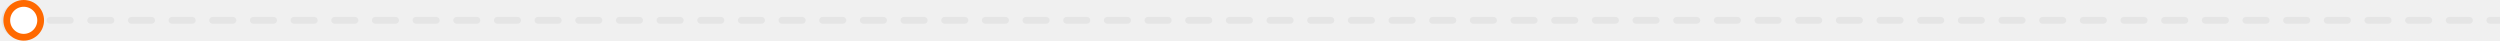
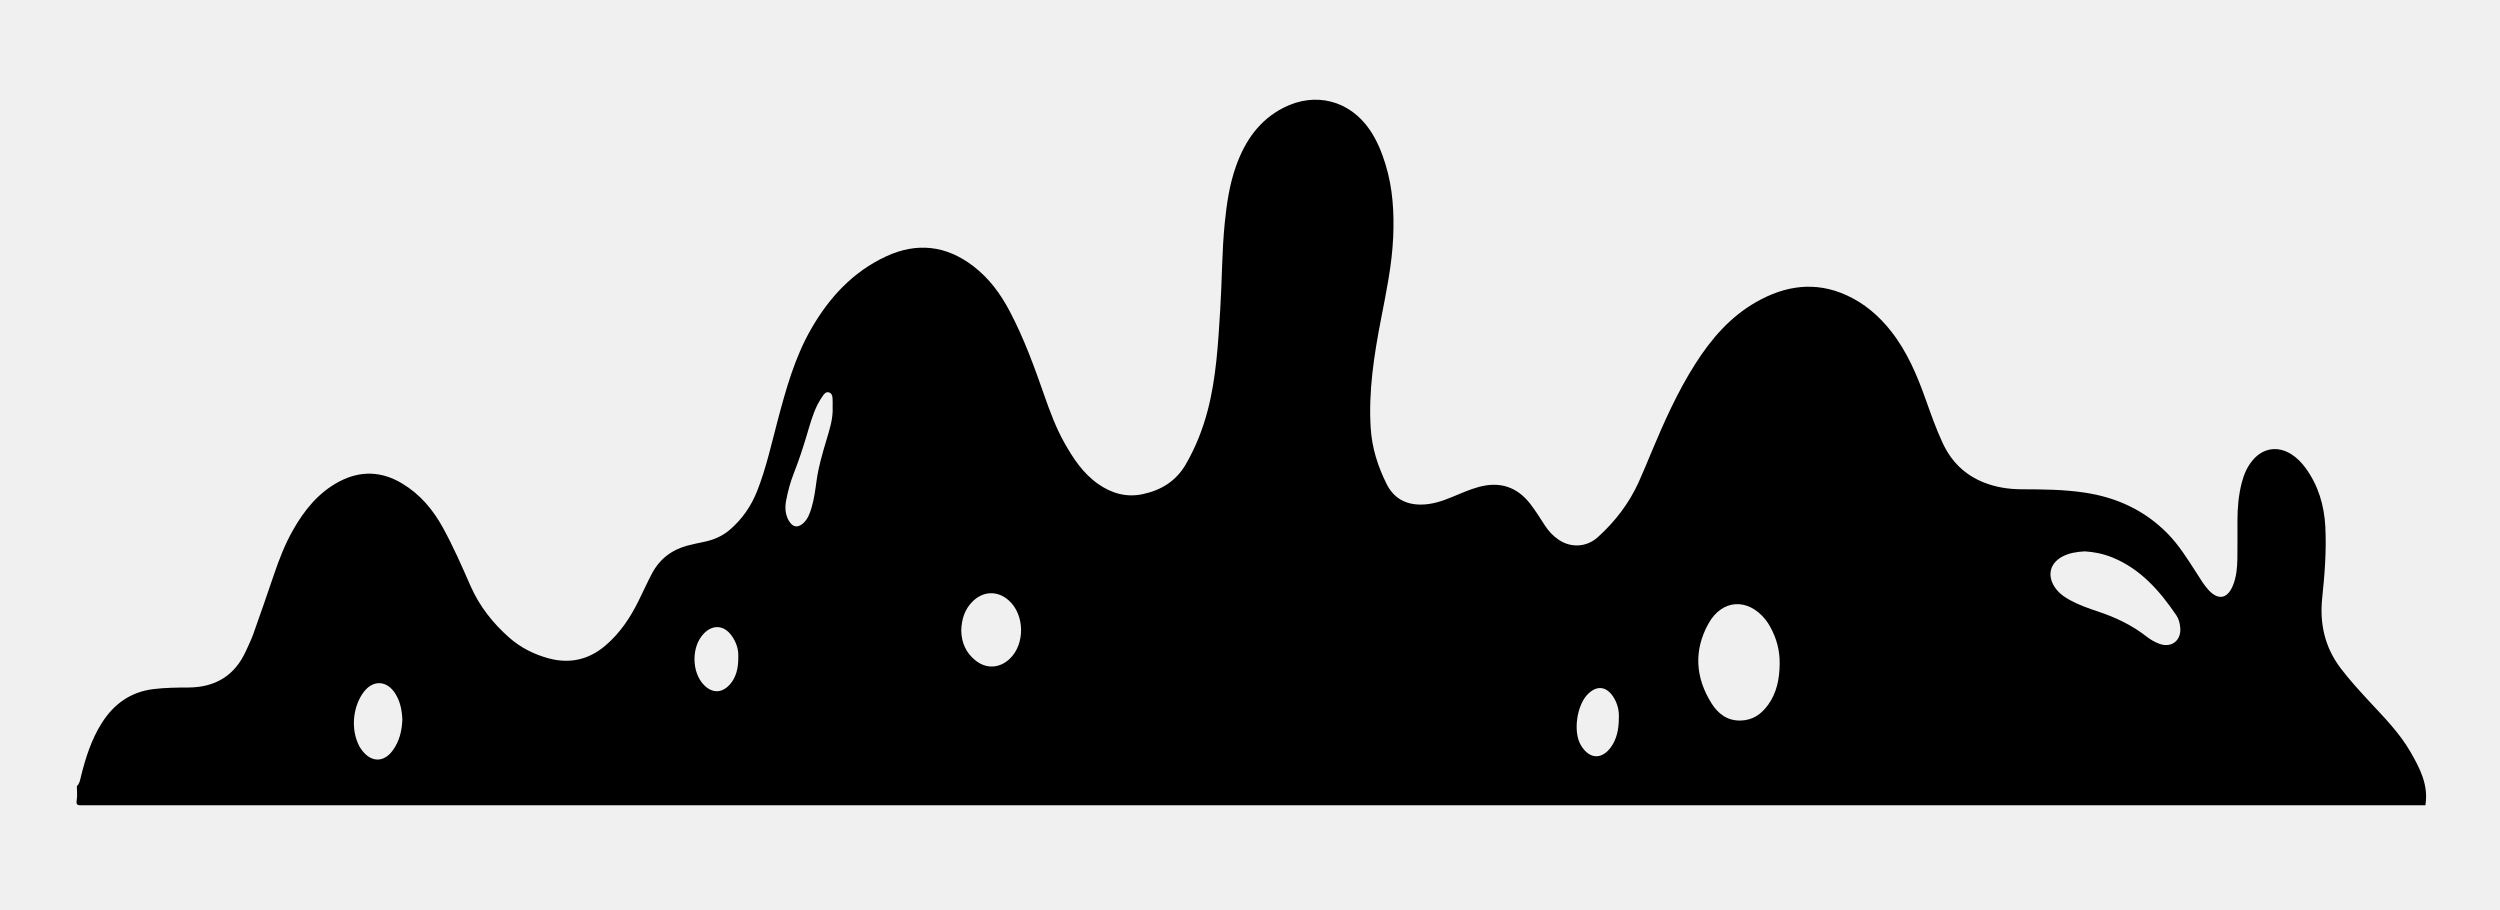
- <svg xmlns="http://www.w3.org/2000/svg" width="738" height="12" viewBox="0 0 738 12" fill="none">
-   <path d="M738 7C738.552 7 739 6.552 739 6C739 5.448 738.552 5 738 5V7ZM5.75 11.333C8.696 11.333 11.083 8.946 11.083 6C11.083 3.054 8.696 0.667 5.75 0.667C2.804 0.667 0.417 3.054 0.417 6C0.417 8.946 2.804 11.333 5.75 11.333ZM8.751 7C9.303 7 9.751 6.552 9.751 6C9.751 5.448 9.303 5 8.751 5V7ZM14.753 5C14.201 5 13.753 5.448 13.753 6C13.753 6.552 14.201 7 14.753 7V5ZM20.755 7C21.307 7 21.755 6.552 21.755 6C21.755 5.448 21.307 5 20.755 5V7ZM26.757 5C26.205 5 25.757 5.448 25.757 6C25.757 6.552 26.205 7 26.757 7V5ZM32.759 7C33.312 7 33.759 6.552 33.759 6C33.759 5.448 33.312 5 32.759 5V7ZM38.761 5C38.209 5 37.761 5.448 37.761 6C37.761 6.552 38.209 7 38.761 7V5ZM44.763 7C45.316 7 45.763 6.552 45.763 6C45.763 5.448 45.316 5 44.763 5V7ZM50.765 5C50.213 5 49.765 5.448 49.765 6C49.765 6.552 50.213 7 50.765 7V5ZM56.767 7C57.32 7 57.767 6.552 57.767 6C57.767 5.448 57.32 5 56.767 5V7ZM62.77 5C62.217 5 61.77 5.448 61.77 6C61.77 6.552 62.217 7 62.77 7V5ZM68.772 7C69.324 7 69.772 6.552 69.772 6C69.772 5.448 69.324 5 68.772 5V7ZM74.774 5C74.221 5 73.774 5.448 73.774 6C73.774 6.552 74.221 7 74.774 7V5ZM80.776 7C81.328 7 81.776 6.552 81.776 6C81.776 5.448 81.328 5 80.776 5V7ZM86.778 5C86.225 5 85.778 5.448 85.778 6C85.778 6.552 86.225 7 86.778 7V5ZM92.78 7C93.332 7 93.78 6.552 93.78 6C93.78 5.448 93.332 5 92.78 5V7ZM98.782 5C98.23 5 97.782 5.448 97.782 6C97.782 6.552 98.23 7 98.782 7V5ZM104.784 7C105.336 7 105.784 6.552 105.784 6C105.784 5.448 105.336 5 104.784 5V7ZM110.786 5C110.234 5 109.786 5.448 109.786 6C109.786 6.552 110.234 7 110.786 7V5ZM116.788 7C117.34 7 117.788 6.552 117.788 6C117.788 5.448 117.34 5 116.788 5V7ZM122.79 5C122.238 5 121.79 5.448 121.79 6C121.79 6.552 122.238 7 122.79 7V5ZM128.792 7C129.344 7 129.792 6.552 129.792 6C129.792 5.448 129.344 5 128.792 5V7ZM134.794 5C134.242 5 133.794 5.448 133.794 6C133.794 6.552 134.242 7 134.794 7V5ZM140.796 7C141.348 7 141.796 6.552 141.796 6C141.796 5.448 141.348 5 140.796 5V7ZM146.798 5C146.246 5 145.798 5.448 145.798 6C145.798 6.552 146.246 7 146.798 7V5ZM152.8 7C153.352 7 153.8 6.552 153.8 6C153.8 5.448 153.352 5 152.8 5V7ZM158.802 5C158.25 5 157.802 5.448 157.802 6C157.802 6.552 158.25 7 158.802 7V5ZM164.804 7C165.357 7 165.804 6.552 165.804 6C165.804 5.448 165.357 5 164.804 5V7ZM170.806 5C170.254 5 169.806 5.448 169.806 6C169.806 6.552 170.254 7 170.806 7V5ZM176.808 7C177.361 7 177.808 6.552 177.808 6C177.808 5.448 177.361 5 176.808 5V7ZM182.81 5C182.258 5 181.81 5.448 181.81 6C181.81 6.552 182.258 7 182.81 7V5ZM188.812 7C189.365 7 189.812 6.552 189.812 6C189.812 5.448 189.365 5 188.812 5V7ZM194.815 5C194.262 5 193.815 5.448 193.815 6C193.815 6.552 194.262 7 194.815 7V5ZM200.817 7C201.369 7 201.817 6.552 201.817 6C201.817 5.448 201.369 5 200.817 5V7ZM206.819 5C206.266 5 205.819 5.448 205.819 6C205.819 6.552 206.266 7 206.819 7V5ZM212.821 7C213.373 7 213.821 6.552 213.821 6C213.821 5.448 213.373 5 212.821 5V7ZM218.823 5C218.27 5 217.823 5.448 217.823 6C217.823 6.552 218.27 7 218.823 7V5ZM224.825 7C225.377 7 225.825 6.552 225.825 6C225.825 5.448 225.377 5 224.825 5V7ZM230.827 5C230.275 5 229.827 5.448 229.827 6C229.827 6.552 230.275 7 230.827 7V5ZM236.829 7C237.381 7 237.829 6.552 237.829 6C237.829 5.448 237.381 5 236.829 5V7ZM242.831 5C242.279 5 241.831 5.448 241.831 6C241.831 6.552 242.279 7 242.831 7V5ZM248.833 7C249.385 7 249.833 6.552 249.833 6C249.833 5.448 249.385 5 248.833 5V7ZM254.835 5C254.283 5 253.835 5.448 253.835 6C253.835 6.552 254.283 7 254.835 7V5ZM260.837 7C261.389 7 261.837 6.552 261.837 6C261.837 5.448 261.389 5 260.837 5V7ZM266.839 5C266.287 5 265.839 5.448 265.839 6C265.839 6.552 266.287 7 266.839 7V5ZM272.841 7C273.393 7 273.841 6.552 273.841 6C273.841 5.448 273.393 5 272.841 5V7ZM278.843 5C278.291 5 277.843 5.448 277.843 6C277.843 6.552 278.291 7 278.843 7V5ZM284.845 7C285.397 7 285.845 6.552 285.845 6C285.845 5.448 285.397 5 284.845 5V7ZM290.847 5C290.295 5 289.847 5.448 289.847 6C289.847 6.552 290.295 7 290.847 7V5ZM296.849 7C297.402 7 297.849 6.552 297.849 6C297.849 5.448 297.402 5 296.849 5V7ZM302.851 5C302.299 5 301.851 5.448 301.851 6C301.851 6.552 302.299 7 302.851 7V5ZM308.853 7C309.406 7 309.853 6.552 309.853 6C309.853 5.448 309.406 5 308.853 5V7ZM314.855 5C314.303 5 313.855 5.448 313.855 6C313.855 6.552 314.303 7 314.855 7V5ZM320.857 7C321.41 7 321.857 6.552 321.857 6C321.857 5.448 321.41 5 320.857 5V7ZM326.86 5C326.307 5 325.86 5.448 325.86 6C325.86 6.552 326.307 7 326.86 7V5ZM332.862 7C333.414 7 333.862 6.552 333.862 6C333.862 5.448 333.414 5 332.862 5V7ZM338.864 5C338.311 5 337.864 5.448 337.864 6C337.864 6.552 338.311 7 338.864 7V5ZM344.866 7C345.418 7 345.866 6.552 345.866 6C345.866 5.448 345.418 5 344.866 5V7ZM350.868 5C350.315 5 349.868 5.448 349.868 6C349.868 6.552 350.315 7 350.868 7V5ZM356.87 7C357.422 7 357.87 6.552 357.87 6C357.87 5.448 357.422 5 356.87 5V7ZM362.872 5C362.32 5 361.872 5.448 361.872 6C361.872 6.552 362.32 7 362.872 7V5ZM368.874 7C369.426 7 369.874 6.552 369.874 6C369.874 5.448 369.426 5 368.874 5V7ZM374.876 5C374.324 5 373.876 5.448 373.876 6C373.876 6.552 374.324 7 374.876 7V5ZM380.878 7C381.43 7 381.878 6.552 381.878 6C381.878 5.448 381.43 5 380.878 5V7ZM386.88 5C386.328 5 385.88 5.448 385.88 6C385.88 6.552 386.328 7 386.88 7V5ZM392.882 7C393.434 7 393.882 6.552 393.882 6C393.882 5.448 393.434 5 392.882 5V7ZM398.884 5C398.332 5 397.884 5.448 397.884 6C397.884 6.552 398.332 7 398.884 7V5ZM404.886 7C405.438 7 405.886 6.552 405.886 6C405.886 5.448 405.438 5 404.886 5V7ZM410.888 5C410.336 5 409.888 5.448 409.888 6C409.888 6.552 410.336 7 410.888 7V5ZM416.89 7C417.442 7 417.89 6.552 417.89 6C417.89 5.448 417.442 5 416.89 5V7ZM422.892 5C422.34 5 421.892 5.448 421.892 6C421.892 6.552 422.34 7 422.892 7V5ZM428.894 7C429.447 7 429.894 6.552 429.894 6C429.894 5.448 429.447 5 428.894 5V7ZM434.896 5C434.344 5 433.896 5.448 433.896 6C433.896 6.552 434.344 7 434.896 7V5ZM440.898 7C441.451 7 441.898 6.552 441.898 6C441.898 5.448 441.451 5 440.898 5V7ZM446.9 5C446.348 5 445.9 5.448 445.9 6C445.9 6.552 446.348 7 446.9 7V5ZM452.902 7C453.455 7 453.902 6.552 453.902 6C453.902 5.448 453.455 5 452.902 5V7ZM458.905 5C458.352 5 457.905 5.448 457.905 6C457.905 6.552 458.352 7 458.905 7V5ZM464.907 7C465.459 7 465.907 6.552 465.907 6C465.907 5.448 465.459 5 464.907 5V7ZM470.909 5C470.356 5 469.909 5.448 469.909 6C469.909 6.552 470.356 7 470.909 7V5ZM476.911 7C477.463 7 477.911 6.552 477.911 6C477.911 5.448 477.463 5 476.911 5V7ZM482.913 5C482.36 5 481.913 5.448 481.913 6C481.913 6.552 482.36 7 482.913 7V5ZM488.915 7C489.467 7 489.915 6.552 489.915 6C489.915 5.448 489.467 5 488.915 5V7ZM494.917 5C494.365 5 493.917 5.448 493.917 6C493.917 6.552 494.365 7 494.917 7V5ZM500.919 7C501.471 7 501.919 6.552 501.919 6C501.919 5.448 501.471 5 500.919 5V7ZM506.921 5C506.369 5 505.921 5.448 505.921 6C505.921 6.552 506.369 7 506.921 7V5ZM512.923 7C513.475 7 513.923 6.552 513.923 6C513.923 5.448 513.475 5 512.923 5V7ZM518.925 5C518.373 5 517.925 5.448 517.925 6C517.925 6.552 518.373 7 518.925 7V5ZM524.927 7C525.479 7 525.927 6.552 525.927 6C525.927 5.448 525.479 5 524.927 5V7ZM530.929 5C530.377 5 529.929 5.448 529.929 6C529.929 6.552 530.377 7 530.929 7V5ZM536.931 7C537.483 7 537.931 6.552 537.931 6C537.931 5.448 537.483 5 536.931 5V7ZM542.933 5C542.381 5 541.933 5.448 541.933 6C541.933 6.552 542.381 7 542.933 7V5ZM548.935 7C549.488 7 549.935 6.552 549.935 6C549.935 5.448 549.488 5 548.935 5V7ZM554.937 5C554.385 5 553.937 5.448 553.937 6C553.937 6.552 554.385 7 554.937 7V5ZM560.94 7C561.492 7 561.94 6.552 561.94 6C561.94 5.448 561.492 5 560.94 5V7ZM566.942 5C566.389 5 565.942 5.448 565.942 6C565.942 6.552 566.389 7 566.942 7V5ZM572.944 7C573.496 7 573.944 6.552 573.944 6C573.944 5.448 573.496 5 572.944 5V7ZM578.946 5C578.393 5 577.946 5.448 577.946 6C577.946 6.552 578.393 7 578.946 7V5ZM584.948 7C585.5 7 585.948 6.552 585.948 6C585.948 5.448 585.5 5 584.948 5V7ZM590.95 5C590.398 5 589.95 5.448 589.95 6C589.95 6.552 590.398 7 590.95 7V5ZM596.952 7C597.504 7 597.952 6.552 597.952 6C597.952 5.448 597.504 5 596.952 5V7ZM602.954 5C602.402 5 601.954 5.448 601.954 6C601.954 6.552 602.402 7 602.954 7V5ZM608.956 7C609.508 7 609.956 6.552 609.956 6C609.956 5.448 609.508 5 608.956 5V7ZM614.958 5C614.406 5 613.958 5.448 613.958 6C613.958 6.552 614.406 7 614.958 7V5ZM620.96 7C621.513 7 621.96 6.552 621.96 6C621.96 5.448 621.513 5 620.96 5V7ZM626.962 5C626.41 5 625.962 5.448 625.962 6C625.962 6.552 626.41 7 626.962 7V5ZM632.964 7C633.517 7 633.964 6.552 633.964 6C633.964 5.448 633.517 5 632.964 5V7ZM638.966 5C638.414 5 637.966 5.448 637.966 6C637.966 6.552 638.414 7 638.966 7V5ZM644.969 7C645.521 7 645.969 6.552 645.969 6C645.969 5.448 645.521 5 644.969 5V7ZM650.971 5C650.418 5 649.971 5.448 649.971 6C649.971 6.552 650.418 7 650.971 7V5ZM656.973 7C657.525 7 657.973 6.552 657.973 6C657.973 5.448 657.525 5 656.973 5V7ZM662.975 5C662.422 5 661.975 5.448 661.975 6C661.975 6.552 662.422 7 662.975 7V5ZM668.977 7C669.529 7 669.977 6.552 669.977 6C669.977 5.448 669.529 5 668.977 5V7ZM674.979 5C674.427 5 673.979 5.448 673.979 6C673.979 6.552 674.427 7 674.979 7V5ZM680.981 7C681.533 7 681.981 6.552 681.981 6C681.981 5.448 681.533 5 680.981 5V7ZM686.983 5C686.431 5 685.983 5.448 685.983 6C685.983 6.552 686.431 7 686.983 7V5ZM692.985 7C693.537 7 693.985 6.552 693.985 6C693.985 5.448 693.537 5 692.985 5V7ZM698.987 5C698.435 5 697.987 5.448 697.987 6C697.987 6.552 698.435 7 698.987 7V5ZM704.989 7C705.542 7 705.989 6.552 705.989 6C705.989 5.448 705.542 5 704.989 5V7ZM710.991 5C710.439 5 709.991 5.448 709.991 6C709.991 6.552 710.439 7 710.991 7V5ZM716.993 7C717.546 7 717.993 6.552 717.993 6C717.993 5.448 717.546 5 716.993 5V7ZM722.996 5C722.443 5 721.996 5.448 721.996 6C721.996 6.552 722.443 7 722.996 7V5ZM728.998 7C729.55 7 729.998 6.552 729.998 6C729.998 5.448 729.55 5 728.998 5V7ZM735 5C734.447 5 734 5.448 734 6C734 6.552 734.447 7 735 7V5ZM5.75 7L8.751 7V5L5.75 5V7ZM14.753 7L20.755 7V5L14.753 5V7ZM26.757 7L32.759 7V5L26.757 5V7ZM38.761 7L44.763 7V5L38.761 5V7ZM50.765 7L56.767 7V5L50.765 5V7ZM62.77 7L68.772 7V5L62.77 5V7ZM74.774 7L80.776 7V5L74.774 5V7ZM86.778 7L92.78 7V5L86.778 5V7ZM98.782 7L104.784 7V5L98.782 5V7ZM110.786 7L116.788 7V5L110.786 5V7ZM122.79 7L128.792 7V5L122.79 5V7ZM134.794 7L140.796 7V5L134.794 5V7ZM146.798 7L152.8 7V5L146.798 5V7ZM158.802 7L164.804 7V5L158.802 5V7ZM170.806 7L176.808 7V5L170.806 5V7ZM182.81 7L188.812 7V5L182.81 5V7ZM194.815 7L200.817 7V5L194.815 5V7ZM206.819 7L212.821 7V5L206.819 5V7ZM218.823 7L224.825 7V5L218.823 5V7ZM230.827 7L236.829 7V5L230.827 5V7ZM242.831 7L248.833 7V5L242.831 5V7ZM254.835 7L260.837 7V5L254.835 5V7ZM266.839 7L272.841 7V5L266.839 5V7ZM278.843 7L284.845 7V5L278.843 5V7ZM290.847 7L296.849 7V5L290.847 5V7ZM302.851 7L308.853 7V5L302.851 5V7ZM314.855 7L320.857 7V5L314.855 5V7ZM326.86 7L332.862 7V5L326.86 5V7ZM338.864 7L344.866 7V5L338.864 5V7ZM350.868 7L356.87 7V5L350.868 5V7ZM362.872 7L368.874 7V5L362.872 5V7ZM374.876 7L380.878 7V5L374.876 5V7ZM386.88 7L392.882 7V5L386.88 5V7ZM398.884 7L404.886 7V5L398.884 5V7ZM410.888 7L416.89 7V5L410.888 5V7ZM422.892 7L428.894 7V5L422.892 5V7ZM434.896 7L440.898 7V5L434.896 5V7ZM446.9 7L452.902 7V5L446.9 5V7ZM458.905 7L464.907 7V5L458.905 5V7ZM470.909 7L476.911 7V5L470.909 5V7ZM482.913 7L488.915 7V5L482.913 5V7ZM494.917 7L500.919 7V5L494.917 5V7ZM506.921 7L512.923 7V5L506.921 5V7ZM518.925 7L524.927 7V5L518.925 5V7ZM530.929 7L536.931 7V5L530.929 5V7ZM542.933 7L548.935 7V5L542.933 5V7ZM554.937 7L560.94 7V5L554.937 5V7ZM566.942 7L572.944 7V5L566.942 5V7ZM578.946 7L584.948 7V5L578.946 5V7ZM590.95 7L596.952 7V5L590.95 5V7ZM602.954 7L608.956 7V5L602.954 5V7ZM614.958 7L620.96 7V5L614.958 5V7ZM626.962 7L632.964 7V5L626.962 5V7ZM638.966 7L644.969 7V5L638.966 5V7ZM650.971 7L656.973 7V5L650.971 5V7ZM662.975 7L668.977 7V5L662.975 5V7ZM674.979 7L680.981 7V5L674.979 5V7ZM686.983 7L692.985 7V5L686.983 5V7ZM698.987 7L704.989 7V5L698.987 5V7ZM710.991 7L716.993 7V5L710.991 5V7ZM722.996 7L728.998 7V5L722.996 5V7ZM735 7L738 7V5L735 5V7Z" fill="#E5E5E5" />
-   <rect x="-1" y="1" width="10" height="10" rx="5" transform="matrix(-1 0 0 1 11 0)" fill="white" stroke="#FF6900" stroke-width="2" />
+ <svg xmlns="http://www.w3.org/2000/svg" width="990" zoomAndPan="magnify" viewBox="0 0 742.5 270" height="360" preserveAspectRatio="xMidYMid meet" version="1.0">
+   <defs>
+     <clipPath id="f3ba03e9b7">
+       <path d="M 22.5 28 L 721.027 28 L 721.027 239.18 L 22.5 239.18 Z M 22.5 28 " clip-rule="nonzero" />
+     </clipPath>
+     <clipPath id="350793321b">
+       <path d="M 0.543 1 L 699 1 L 699 211.18 L 0.543 211.18 Z M 0.543 1 " clip-rule="nonzero" />
+     </clipPath>
+     <clipPath id="25de68851a">
+       <rect x="0" width="700" y="0" height="212" />
+     </clipPath>
+   </defs>
+   <g clip-path="url(#f3ba03e9b7)">
+     <g transform="matrix(1, 0, 0, 1, 22, 28)">
+       <g clip-path="url(#25de68851a)">
+         <g clip-path="url(#350793321b)">
+           <path fill="#000000" d="M 0.824 205.488 C 1.641 204.738 1.773 203.723 2.02 202.715 C 3.395 197.148 5.105 191.691 8.191 186.801 C 11.773 181.133 16.703 177.508 23.582 176.66 C 27.047 176.234 30.492 176.203 33.949 176.191 C 41.965 176.145 47.758 172.668 51.07 165.277 C 51.797 163.652 52.613 162.055 53.203 160.387 C 55.309 154.473 57.363 148.547 59.379 142.609 C 60.922 138.066 62.645 133.617 65.016 129.445 C 68.402 123.496 72.598 118.25 78.801 114.996 C 85.133 111.676 91.406 111.945 97.523 115.645 C 102.801 118.832 106.613 123.383 109.555 128.742 C 112.629 134.332 115.18 140.18 117.742 146.008 C 120.402 152.059 124.383 157.102 129.281 161.406 C 132.625 164.348 136.586 166.34 140.879 167.512 C 147.207 169.234 152.891 167.961 157.91 163.645 C 162.195 159.965 165.223 155.391 167.684 150.391 C 169.016 147.707 170.246 144.969 171.645 142.316 C 173.914 138.035 177.48 135.305 182.156 134.043 C 183.867 133.582 185.621 133.258 187.355 132.879 C 190.051 132.285 192.523 131.234 194.645 129.434 C 198.438 126.215 201.168 122.242 202.965 117.602 C 205.582 110.859 207.137 103.805 208.984 96.836 C 211.453 87.5 214.047 78.184 218.891 69.727 C 224.227 60.426 231.27 52.742 241.145 48.156 C 250.27 43.918 258.98 44.859 267.035 51.02 C 271.754 54.621 275.164 59.262 277.902 64.473 C 282.164 72.547 285.238 81.09 288.246 89.68 C 289.891 94.375 291.625 99.027 294.051 103.379 C 296.68 108.062 299.586 112.516 304.082 115.691 C 308.121 118.543 312.547 119.793 317.379 118.766 C 322.805 117.613 327.266 114.918 330.16 109.941 C 333.047 104.953 335.16 99.664 336.625 94.117 C 339.254 84.199 339.777 73.977 340.418 63.812 C 340.953 55.301 340.898 46.758 341.746 38.27 C 342.328 32.488 343.156 26.742 345.137 21.227 C 347.785 13.848 351.992 7.695 359.168 4.016 C 368.641 -0.836 378.898 1.812 384.867 10.625 C 386.992 13.758 388.391 17.234 389.5 20.836 C 391.68 27.926 392.094 35.195 391.77 42.543 C 391.398 50.809 389.688 58.883 388.121 66.977 C 386.074 77.578 384.422 88.215 385.094 99.074 C 385.449 104.977 387.207 110.5 389.812 115.723 C 391.848 119.828 395.336 121.898 400.055 121.863 C 403.332 121.84 406.305 120.836 409.258 119.617 C 411.852 118.543 414.414 117.391 417.133 116.641 C 423.426 114.906 428.617 116.574 432.574 121.762 C 434.105 123.766 435.449 125.922 436.824 128.047 C 437.91 129.727 439.23 131.156 440.883 132.273 C 444.586 134.801 449.227 134.543 452.559 131.535 C 457.691 126.895 461.84 121.496 464.703 115.164 C 465.977 112.348 467.152 109.484 468.336 106.633 C 472.172 97.449 476.199 88.383 481.566 79.973 C 486.266 72.613 491.867 66.105 499.551 61.723 C 508.16 56.812 517.117 55.449 526.434 59.688 C 531.746 62.102 536.051 65.805 539.641 70.367 C 544.402 76.426 547.355 83.395 549.906 90.574 C 551.449 94.902 552.969 99.23 554.895 103.41 C 557.477 109.035 561.523 113.074 567.328 115.344 C 570.875 116.73 574.531 117.289 578.312 117.312 C 584.586 117.336 590.859 117.367 597.086 118.297 C 606.637 119.715 614.992 123.551 621.812 130.508 C 625.191 133.953 627.695 138.035 630.289 142.039 C 631.465 143.848 632.527 145.738 634.012 147.316 C 636.855 150.324 639.516 149.832 641.125 146.02 C 642.199 143.469 642.445 140.75 642.5 138.035 C 642.566 134.188 642.512 130.34 642.523 126.504 C 642.535 122.746 642.859 119.012 643.797 115.367 C 644.438 112.883 645.43 110.57 647.109 108.613 C 650.16 105.043 654.488 104.383 658.469 106.867 C 660.16 107.93 661.535 109.328 662.707 110.926 C 666.543 116.16 668.301 122.109 668.625 128.516 C 668.973 135.562 668.434 142.574 667.695 149.562 C 666.891 157.258 668.469 164.258 673.188 170.488 C 675.805 173.93 678.711 177.098 681.641 180.273 C 686.035 185.012 690.621 189.621 693.887 195.281 C 696.715 200.176 699.332 205.176 698.336 211.172 L 2.512 211.172 C 1.586 211.094 0.465 211.484 0.777 209.707 C 1.016 208.34 0.824 206.898 0.824 205.488 Z M 588.152 146.219 C 589.293 148.02 590.949 149.227 592.77 150.223 C 595.41 151.664 598.238 152.672 601.078 153.613 C 606.281 155.332 611.145 157.637 615.484 161.027 C 616.668 161.953 617.965 162.715 619.387 163.23 C 623.031 164.539 625.984 162.121 625.516 158.219 C 625.367 157 625.09 155.793 624.395 154.773 C 619.43 147.484 613.762 140.965 605.316 137.543 C 602.699 136.48 599.961 135.922 597.152 135.754 C 594.773 135.898 592.469 136.223 590.367 137.387 C 586.879 139.332 586.016 142.82 588.152 146.219 Z M 503.082 181.414 C 505.711 177.777 506.516 173.586 506.562 169.199 C 506.629 165.266 505.668 161.598 503.754 158.176 C 503.352 157.438 502.902 156.719 502.379 156.062 C 497.156 149.508 489.449 149.91 485.391 157.246 C 480.984 165.207 481.535 173.293 486.344 180.922 C 488.277 183.984 491.051 186.164 495.133 185.996 C 498.656 185.852 501.137 184.074 503.07 181.402 Z M 456.574 193.727 C 458.051 191.613 458.809 188.781 458.797 185.25 C 458.91 183.133 458.43 180.965 457.176 179.008 C 455.086 175.742 452.18 175.496 449.504 178.238 C 446.352 181.457 445.145 189.273 447.492 193.277 C 449.977 197.504 453.754 197.773 456.574 193.727 Z M 277.578 150.289 C 274.312 147.406 270.133 147.496 266.988 150.516 C 264.461 152.93 263.59 156.004 263.488 159.281 C 263.578 162.949 264.93 165.934 267.727 168.16 C 270.969 170.742 274.871 170.508 277.883 167.668 C 282.512 163.297 282.355 154.508 277.578 150.301 Z M 212.328 126.715 C 213.469 128.684 215.043 128.852 216.688 127.285 C 217.961 126.066 218.512 124.469 219.004 122.859 C 219.82 120.164 220.164 117.379 220.547 114.605 C 221.105 110.602 222.246 106.766 223.387 102.91 C 224.371 99.598 225.488 96.309 225.289 92.777 C 225.289 91.938 225.344 91.086 225.266 90.262 C 225.199 89.512 225.008 88.738 224.125 88.527 C 223.363 88.348 222.871 88.875 222.492 89.398 C 221.898 90.238 221.352 91.109 220.883 92.016 C 219.34 95.023 218.5 98.301 217.527 101.523 C 216.398 105.277 215.168 109.004 213.723 112.66 C 212.695 115.277 211.98 117.984 211.465 120.746 C 211.074 122.824 211.23 124.871 212.316 126.727 Z M 197.262 167.066 C 197.398 164.93 196.684 162.727 195.285 160.781 C 193.004 157.605 189.613 157.414 186.953 160.254 C 183.316 164.113 183.375 171.648 187.062 175.43 C 189.559 177.992 192.488 177.902 194.836 175.207 C 196.516 173.281 197.32 170.676 197.273 167.066 Z M 97.5 185.66 C 97.379 182.922 96.863 180.281 95.352 177.922 C 92.902 174.098 88.879 173.863 86.094 177.441 C 82.93 181.523 81.957 188.426 84.742 193.668 C 84.996 194.16 85.332 194.621 85.691 195.066 C 88.398 198.457 92.031 198.434 94.613 194.922 C 96.629 192.191 97.379 189.016 97.5 185.66 Z M 97.5 185.66 " fill-opacity="1" fill-rule="nonzero" />
+         </g>
+       </g>
+     </g>
+   </g>
</svg>
